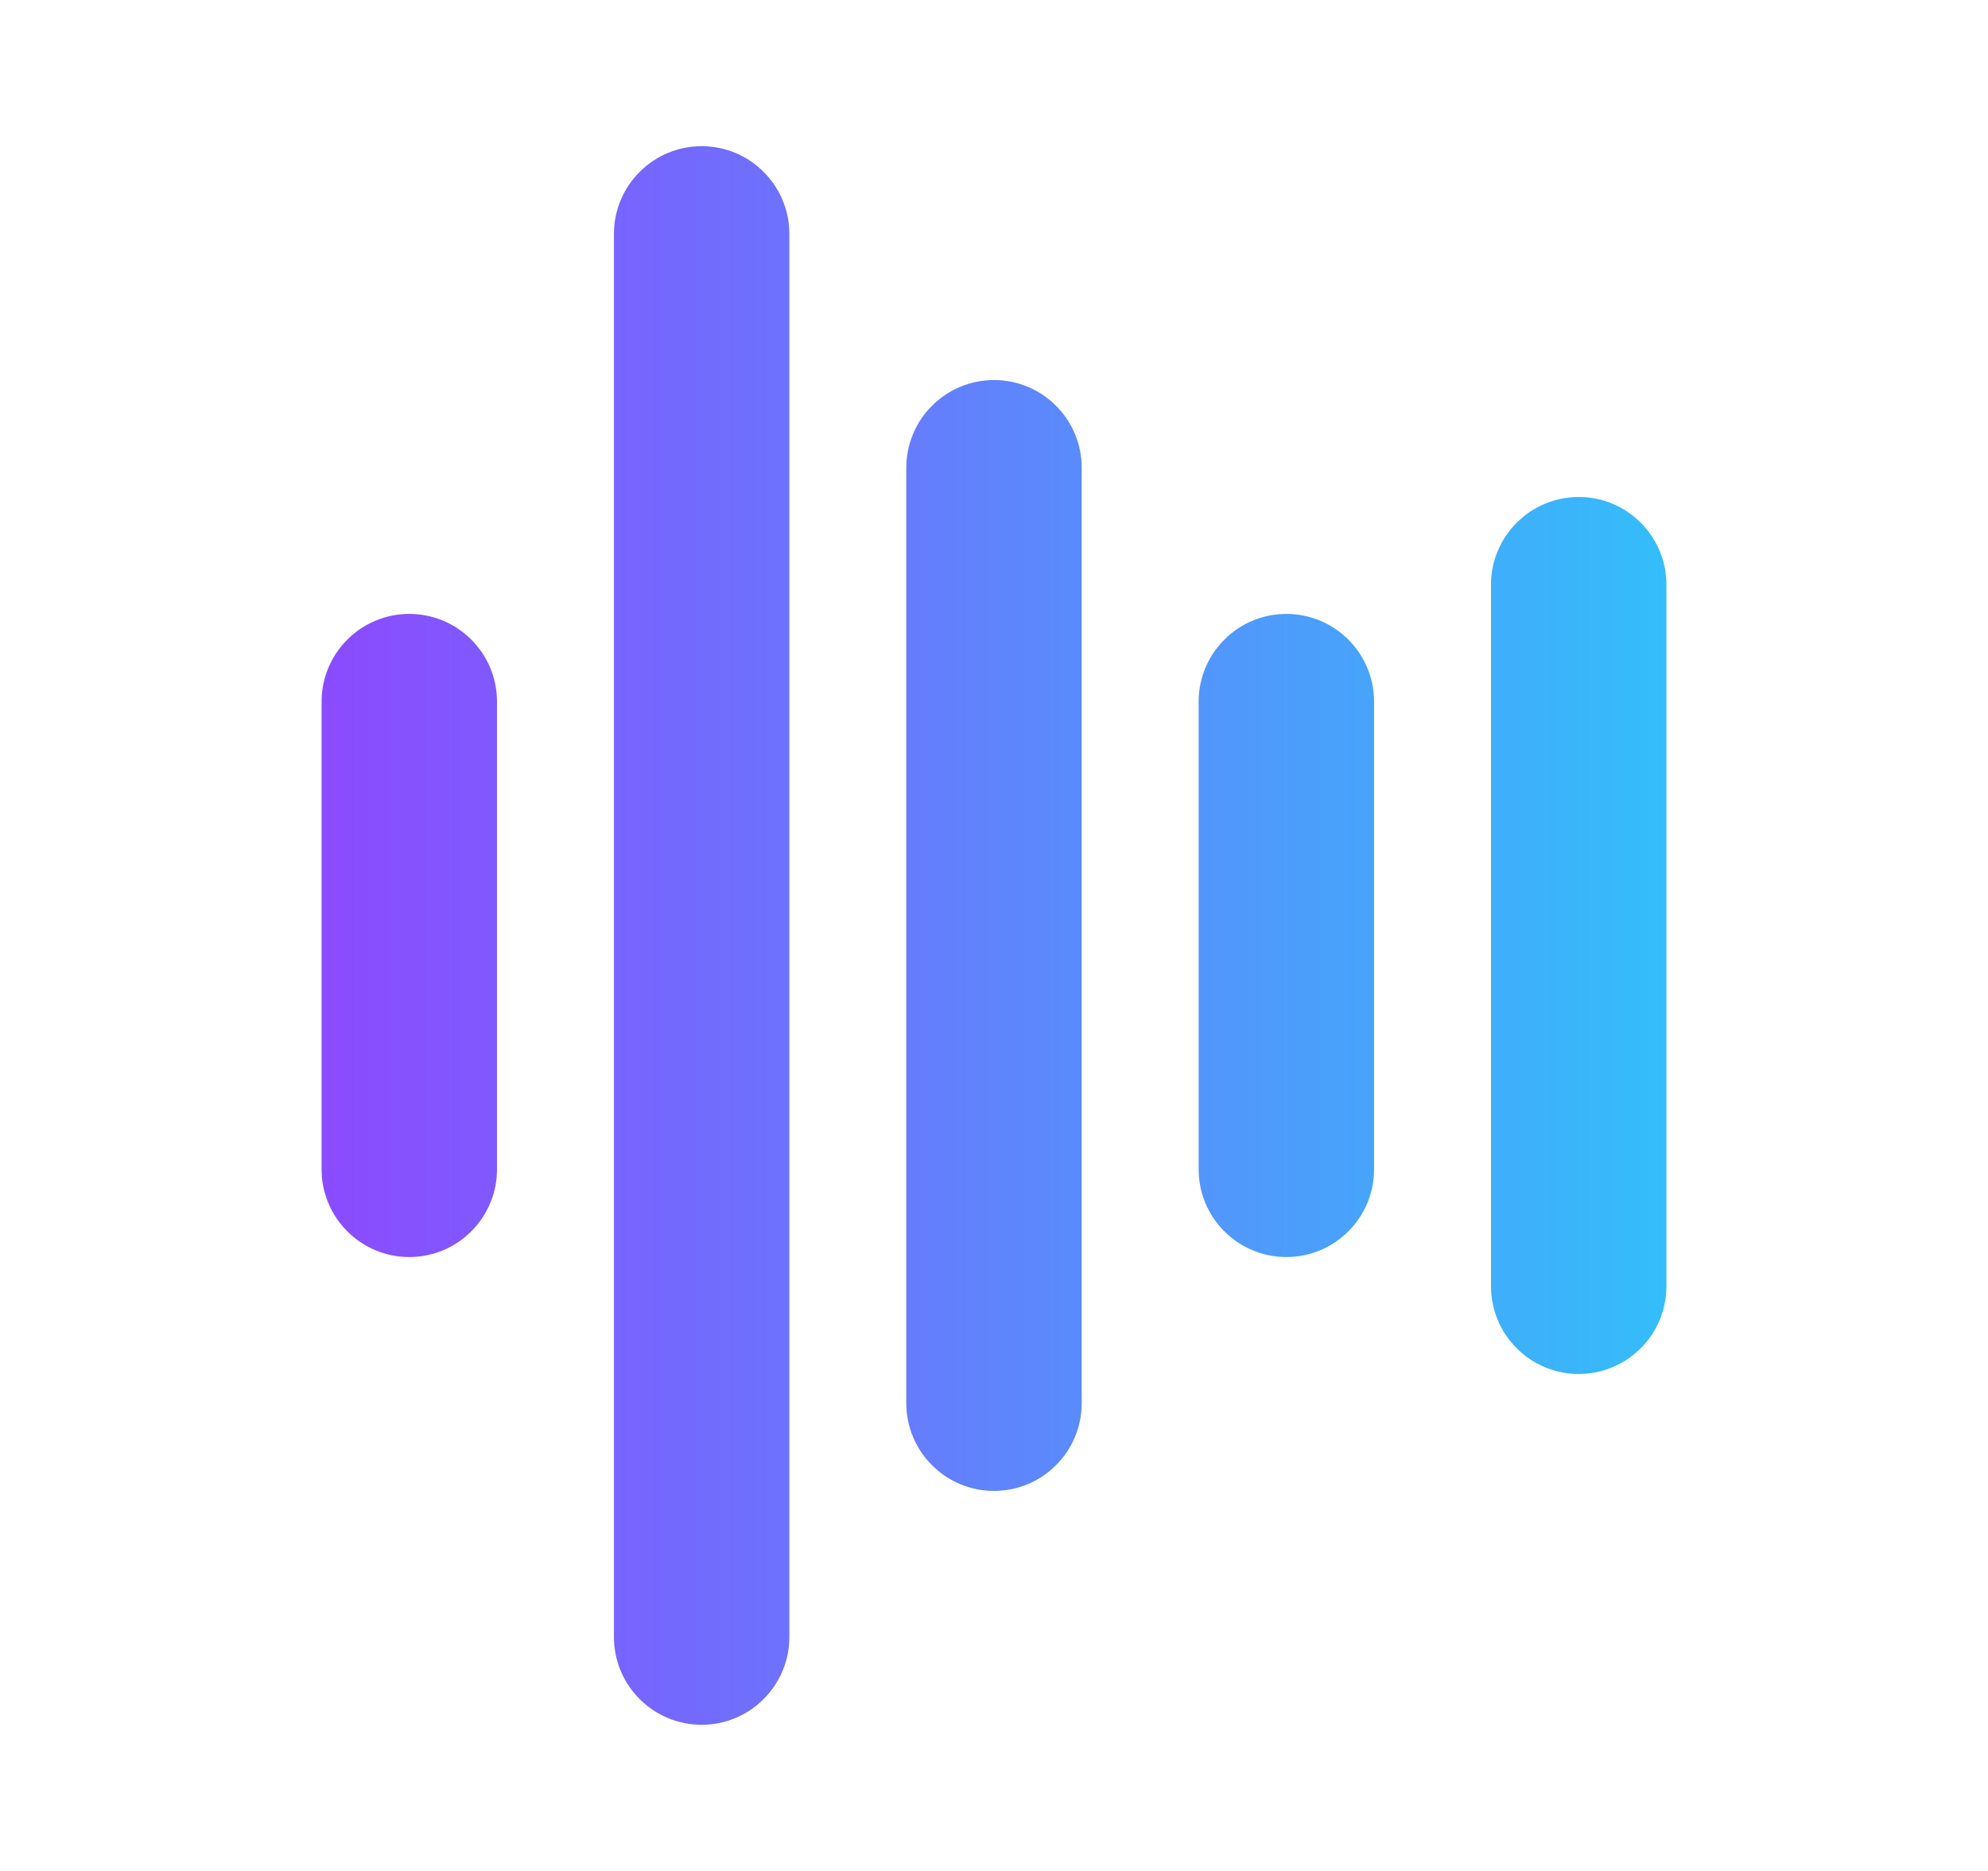
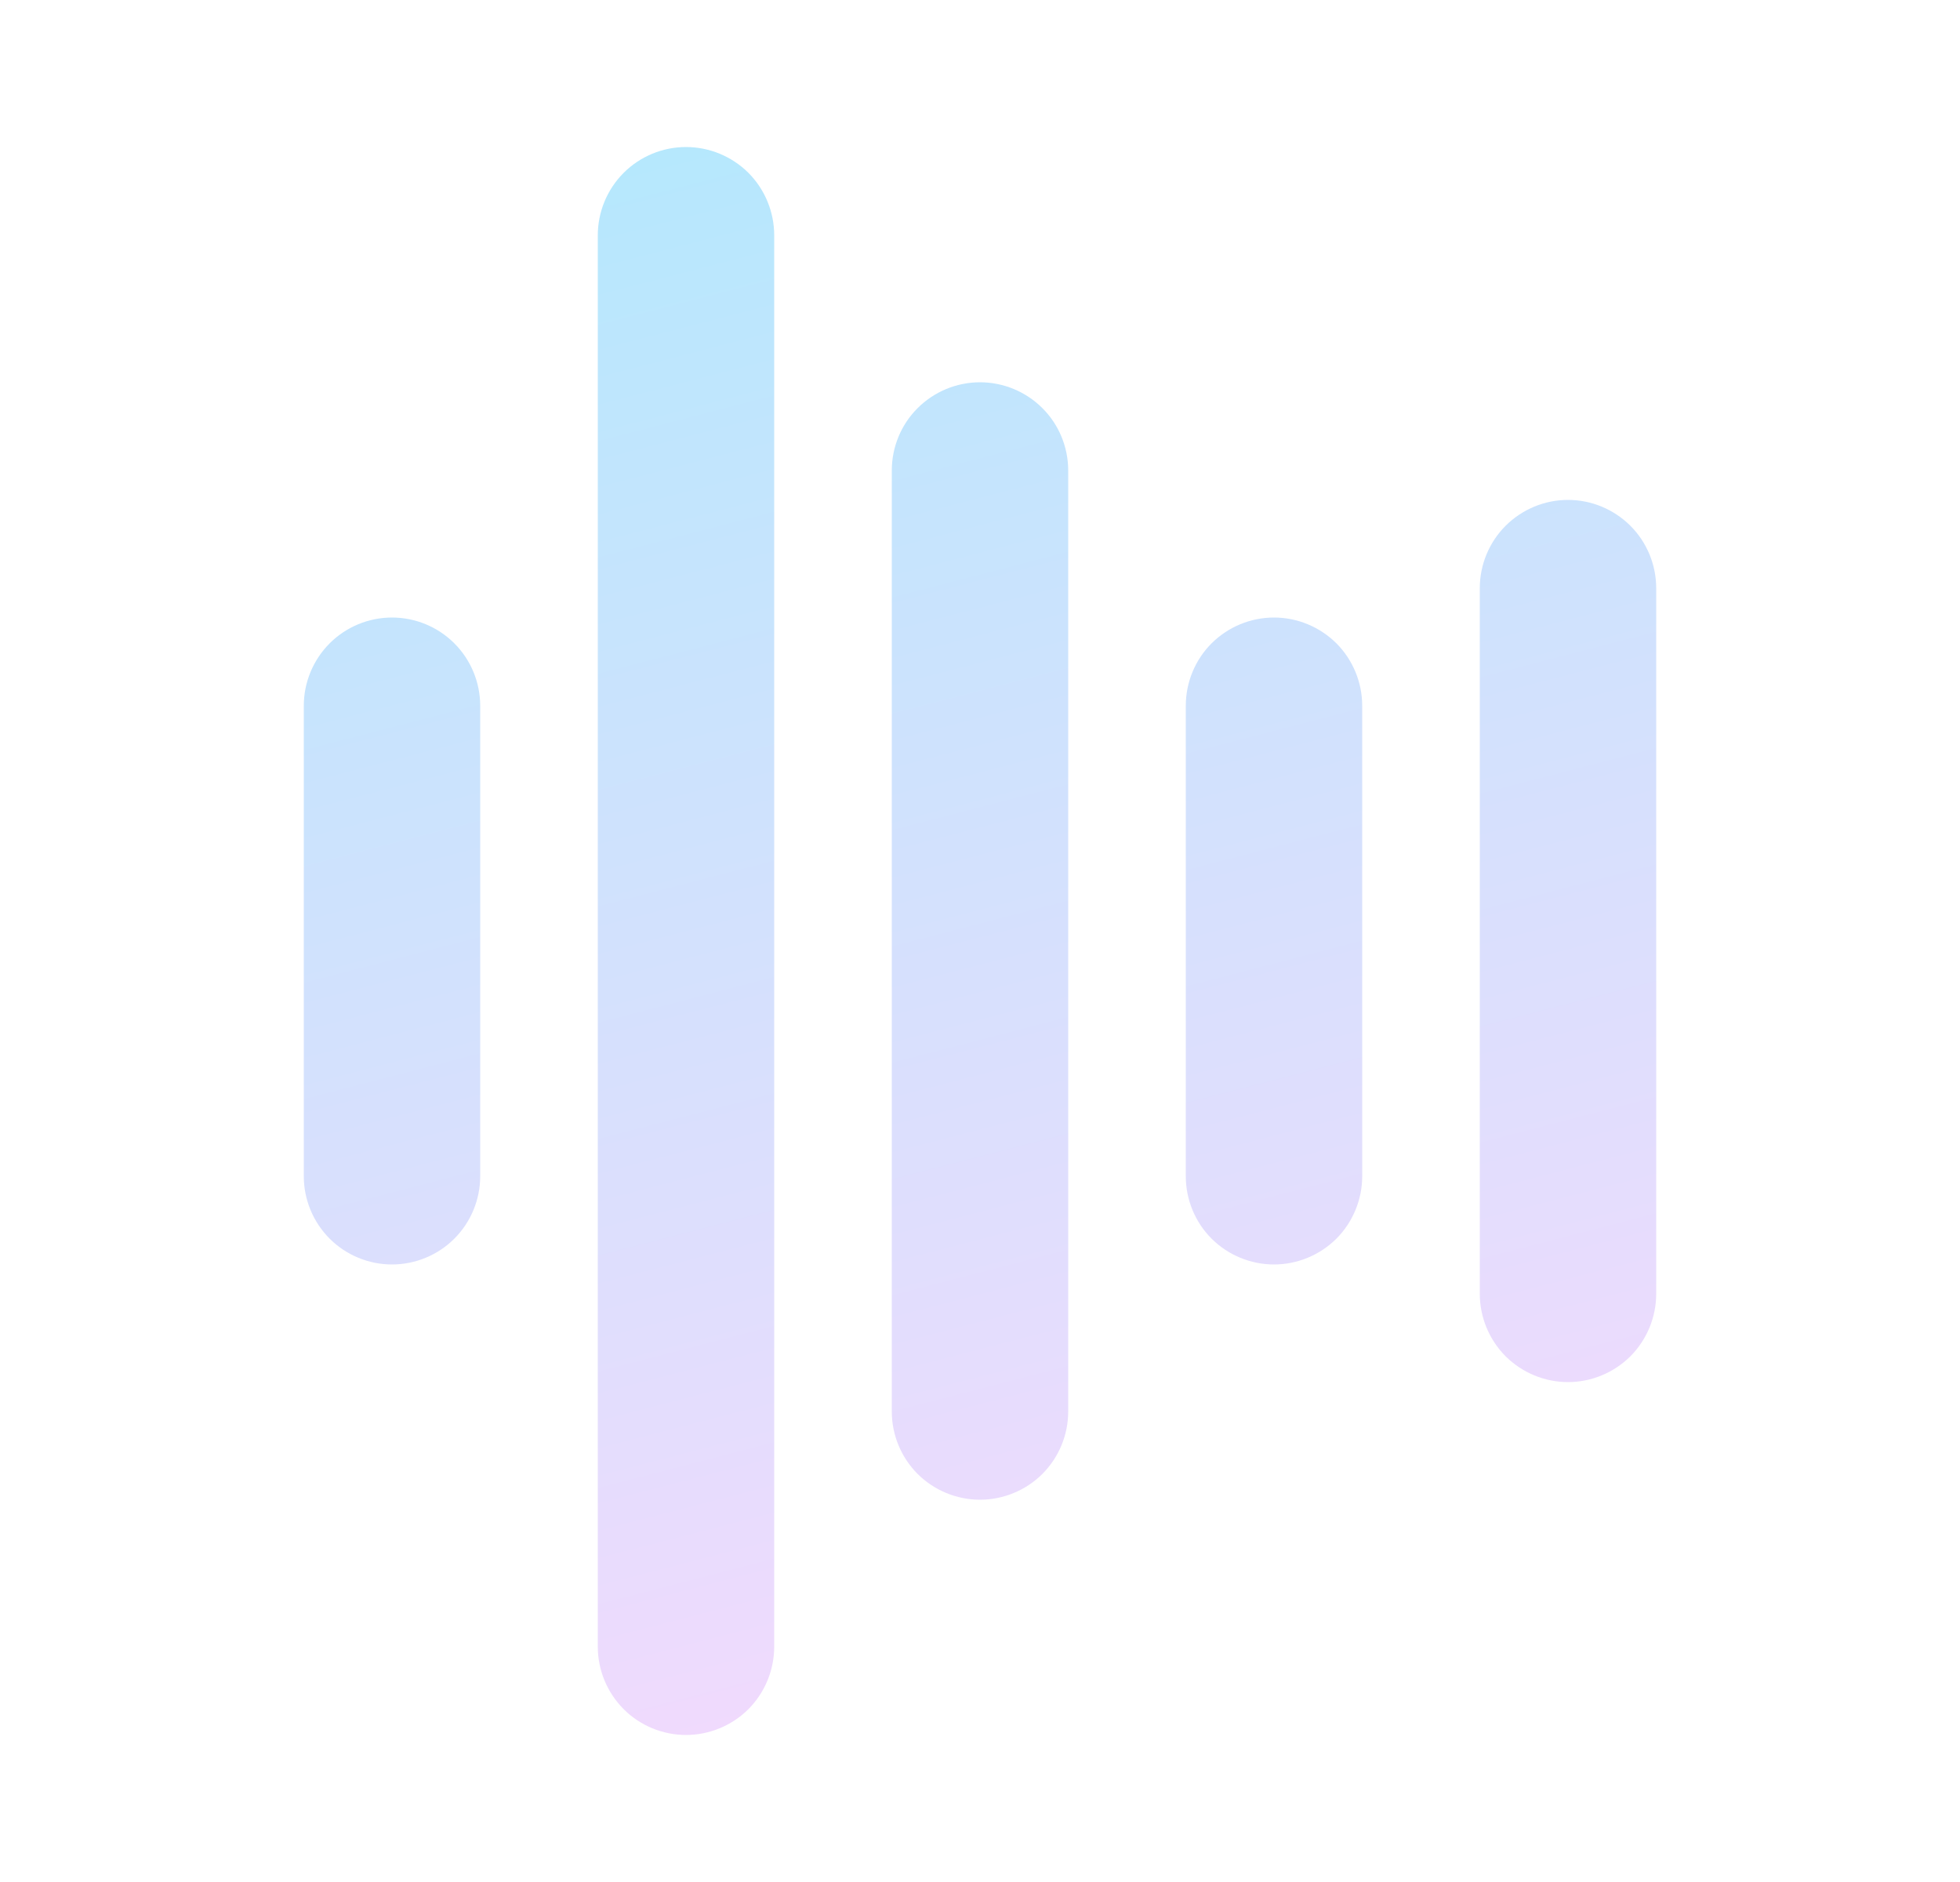
- <svg xmlns="http://www.w3.org/2000/svg" width="17" height="16" viewBox="0 0 17 16" fill="none">
-   <path d="M4.25 6V10C4.25 10.199 4.171 10.39 4.03 10.53C3.89 10.671 3.699 10.75 3.5 10.75C3.301 10.75 3.11 10.671 2.97 10.53C2.829 10.39 2.75 10.199 2.75 10V6C2.75 5.801 2.829 5.61 2.97 5.47C3.11 5.329 3.301 5.25 3.5 5.25C3.699 5.25 3.89 5.329 4.03 5.47C4.171 5.61 4.25 5.801 4.25 6ZM6 1.25C5.801 1.25 5.61 1.329 5.47 1.47C5.329 1.61 5.25 1.801 5.25 2V14C5.25 14.199 5.329 14.39 5.47 14.53C5.61 14.671 5.801 14.75 6 14.75C6.199 14.75 6.39 14.671 6.53 14.53C6.671 14.39 6.75 14.199 6.75 14V2C6.75 1.801 6.671 1.61 6.53 1.47C6.39 1.329 6.199 1.25 6 1.25ZM8.5 3.25C8.301 3.25 8.11 3.329 7.97 3.47C7.829 3.61 7.75 3.801 7.75 4V12C7.75 12.199 7.829 12.39 7.97 12.53C8.11 12.671 8.301 12.75 8.5 12.75C8.699 12.75 8.89 12.671 9.03 12.53C9.171 12.39 9.25 12.199 9.25 12V4C9.25 3.801 9.171 3.61 9.03 3.47C8.89 3.329 8.699 3.25 8.5 3.25ZM11 5.25C10.801 5.25 10.61 5.329 10.47 5.47C10.329 5.61 10.25 5.801 10.25 6V10C10.25 10.199 10.329 10.39 10.47 10.53C10.61 10.671 10.801 10.75 11 10.75C11.199 10.75 11.39 10.671 11.53 10.53C11.671 10.39 11.75 10.199 11.75 10V6C11.75 5.801 11.671 5.61 11.53 5.47C11.39 5.329 11.199 5.25 11 5.25ZM13.5 4.25C13.301 4.25 13.11 4.329 12.97 4.47C12.829 4.61 12.75 4.801 12.75 5V11C12.75 11.199 12.829 11.39 12.97 11.53C13.11 11.671 13.301 11.75 13.5 11.75C13.699 11.75 13.89 11.671 14.03 11.53C14.171 11.39 14.25 11.199 14.25 11V5C14.25 4.801 14.171 4.61 14.03 4.47C13.89 4.329 13.699 4.25 13.5 4.25Z" fill="url(#paint0_linear_1268_163)" />
+ <svg xmlns="http://www.w3.org/2000/svg" width="25" height="24" viewBox="0 0 25 24" fill="none">
+   <path d="M6.125 9V15C6.125 15.298 6.006 15.585 5.795 15.796C5.585 16.006 5.298 16.125 5 16.125C4.702 16.125 4.415 16.006 4.205 15.796C3.994 15.585 3.875 15.298 3.875 15V9C3.875 8.702 3.994 8.415 4.205 8.204C4.415 7.994 4.702 7.875 5 7.875C5.298 7.875 5.585 7.994 5.795 8.204C6.006 8.415 6.125 8.702 6.125 9ZM8.75 1.875C8.452 1.875 8.165 1.994 7.955 2.204C7.744 2.415 7.625 2.702 7.625 3V21C7.625 21.298 7.744 21.584 7.955 21.796C8.165 22.006 8.452 22.125 8.75 22.125C9.048 22.125 9.335 22.006 9.546 21.796C9.756 21.584 9.875 21.298 9.875 21V3C9.875 2.702 9.756 2.415 9.546 2.204C9.335 1.994 9.048 1.875 8.75 1.875ZM12.5 4.875C12.202 4.875 11.915 4.994 11.704 5.205C11.493 5.415 11.375 5.702 11.375 6V18C11.375 18.298 11.493 18.584 11.704 18.796C11.915 19.006 12.202 19.125 12.5 19.125C12.798 19.125 13.085 19.006 13.296 18.796C13.507 18.584 13.625 18.298 13.625 18V6C13.625 5.702 13.507 5.415 13.296 5.205C13.085 4.994 12.798 4.875 12.5 4.875ZM16.25 7.875C15.952 7.875 15.665 7.994 15.454 8.204C15.243 8.415 15.125 8.702 15.125 9V15C15.125 15.298 15.243 15.585 15.454 15.796C15.665 16.006 15.952 16.125 16.25 16.125C16.548 16.125 16.834 16.006 17.046 15.796C17.256 15.585 17.375 15.298 17.375 15V9C17.375 8.702 17.256 8.415 17.046 8.204C16.834 7.994 16.548 7.875 16.25 7.875ZM20 6.375C19.702 6.375 19.416 6.494 19.204 6.705C18.994 6.915 18.875 7.202 18.875 7.5V16.5C18.875 16.798 18.994 17.084 19.204 17.296C19.416 17.506 19.702 17.625 20 17.625C20.298 17.625 20.584 17.506 20.796 17.296C21.006 17.084 21.125 16.798 21.125 16.5V7.5C21.125 7.202 21.006 6.915 20.796 6.705C20.584 6.494 20.298 6.375 20 6.375Z" fill="url(#paint0_linear_542_11942)" />
  <defs>
-     <linearGradient id="paint0_linear_1268_163" x1="1.677" y1="6.74" x2="14.25" y2="6.74" gradientUnits="userSpaceOnUse">
-       <stop stop-color="#9340FF" />
-       <stop offset="1" stop-color="#34BDFA" />
+     <linearGradient id="paint0_linear_542_11942" x1="3.417" y1="1.534" x2="9.546" y2="25.145" gradientUnits="userSpaceOnUse">
+       <stop stop-color="#B1E9FD" />
+       <stop offset="1" stop-color="#F9D8FD" />
    </linearGradient>
  </defs>
</svg>
